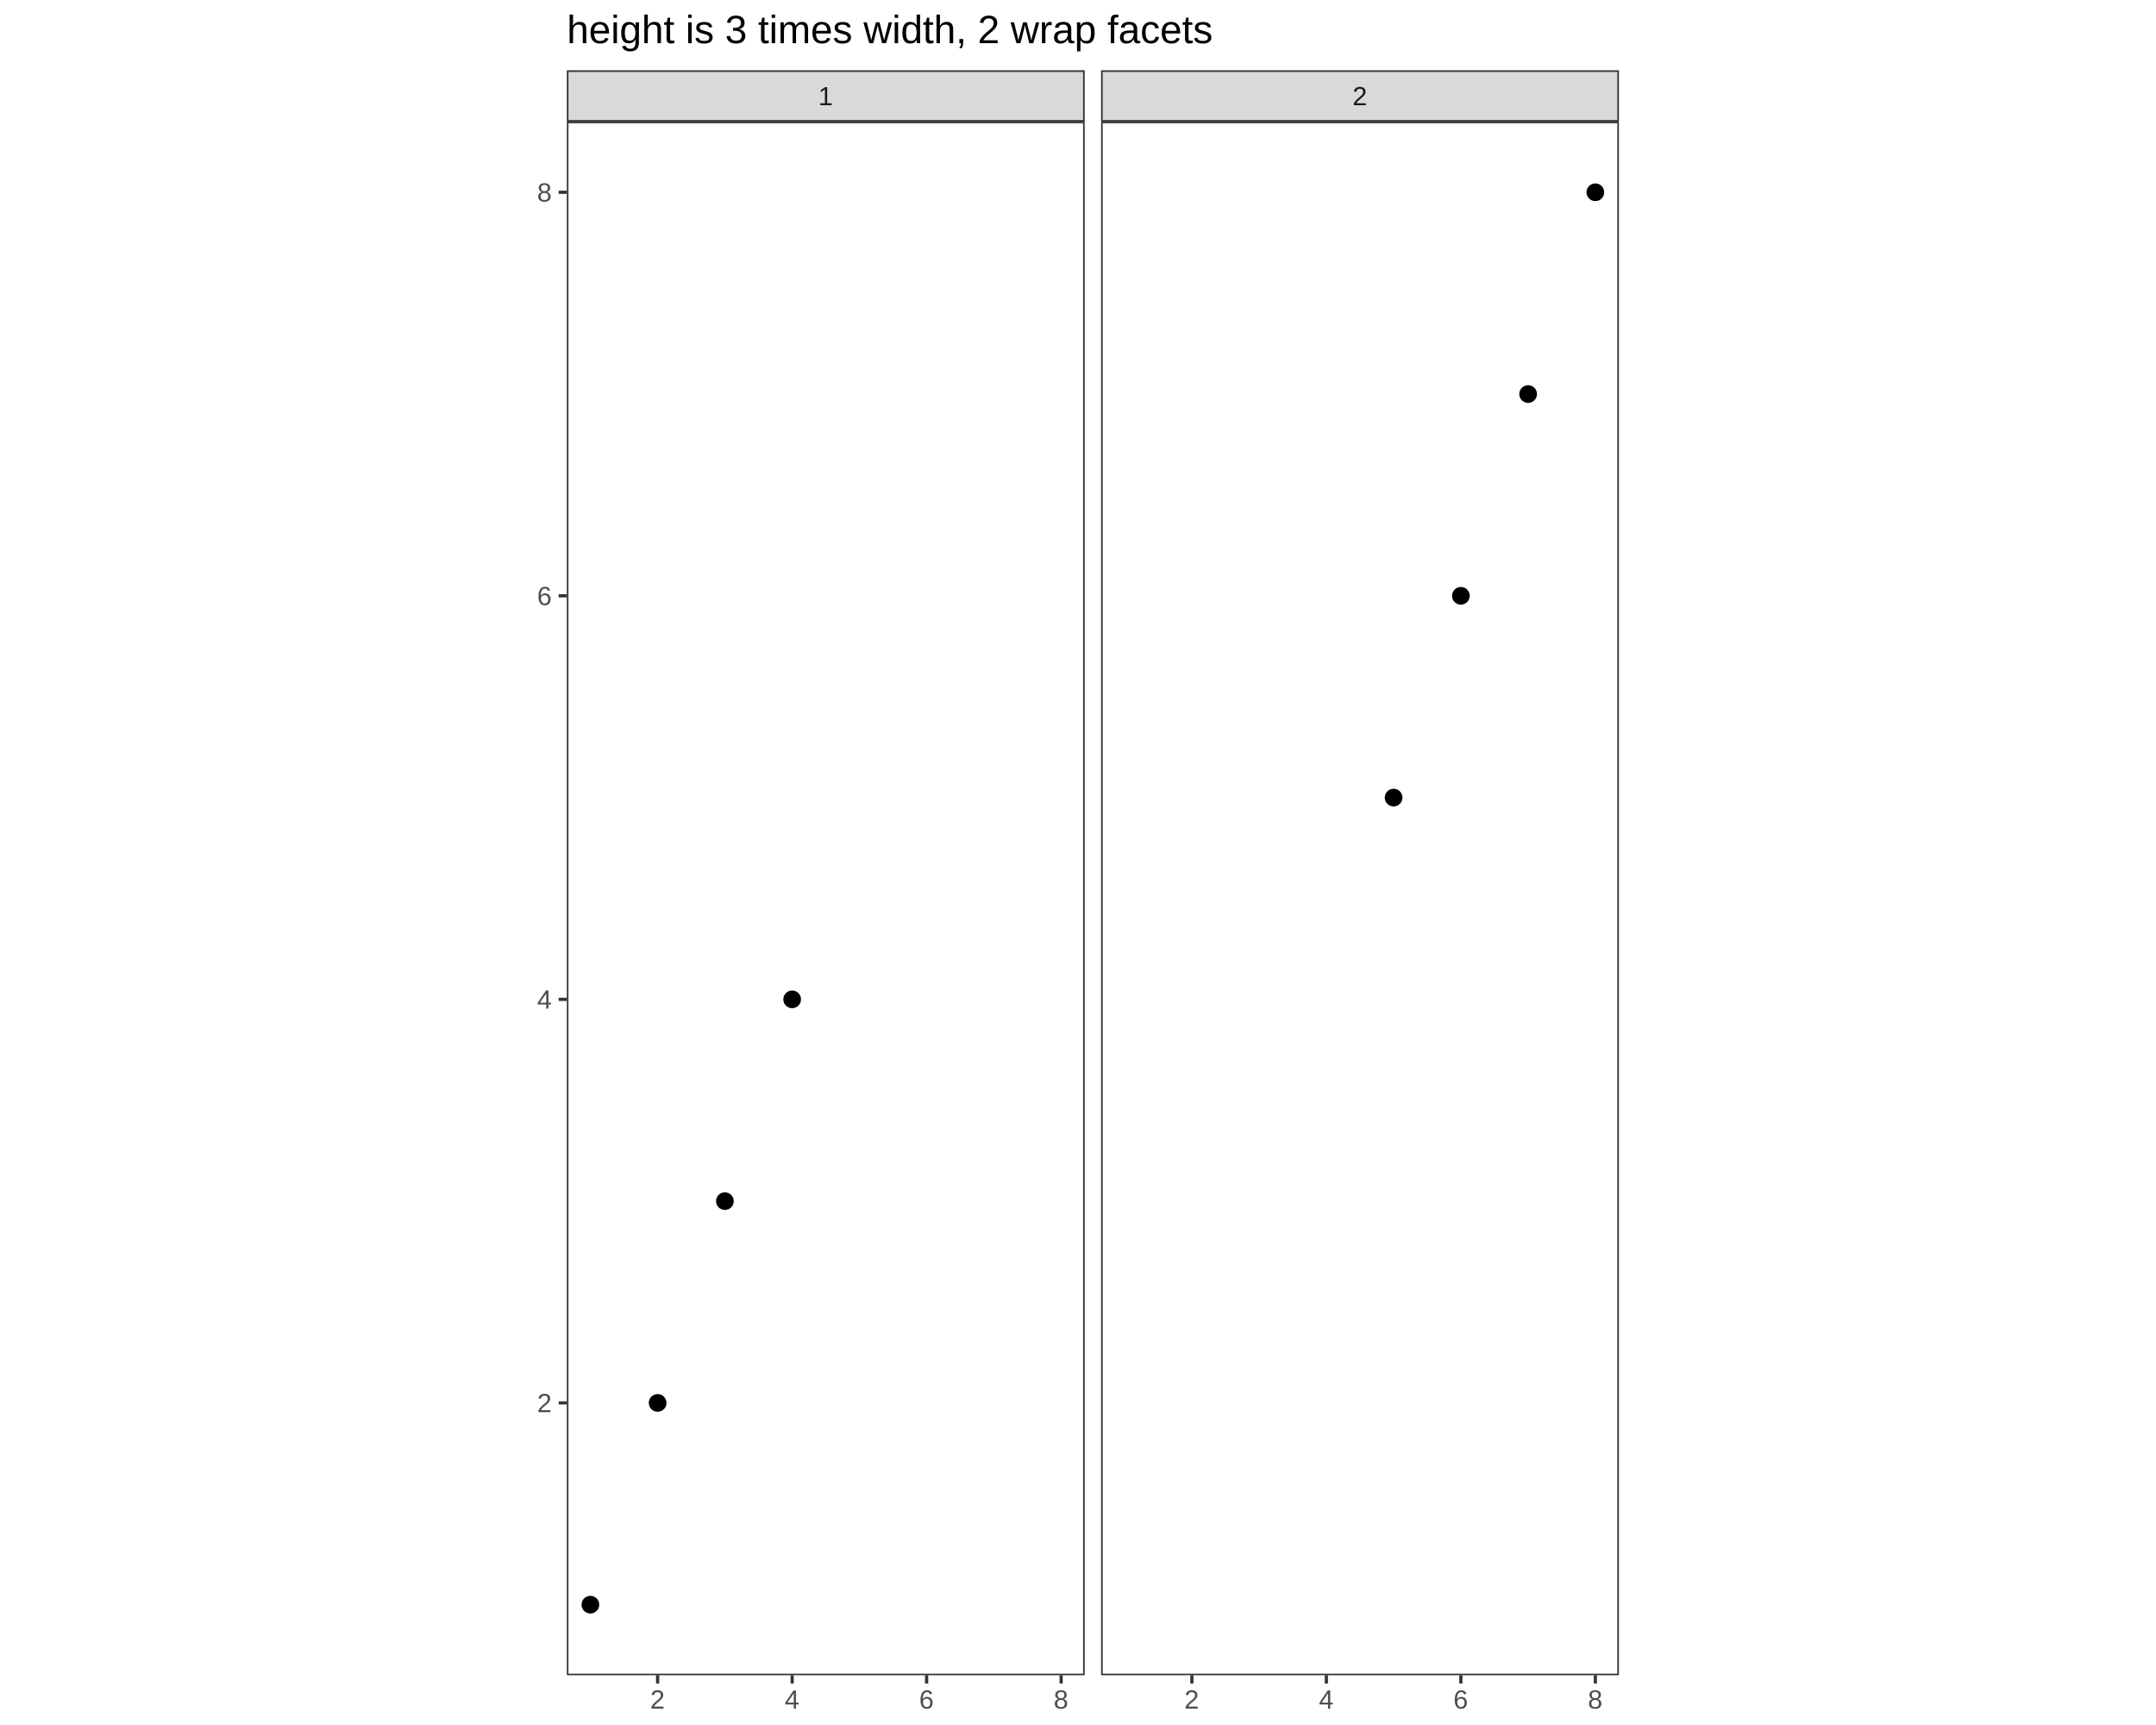
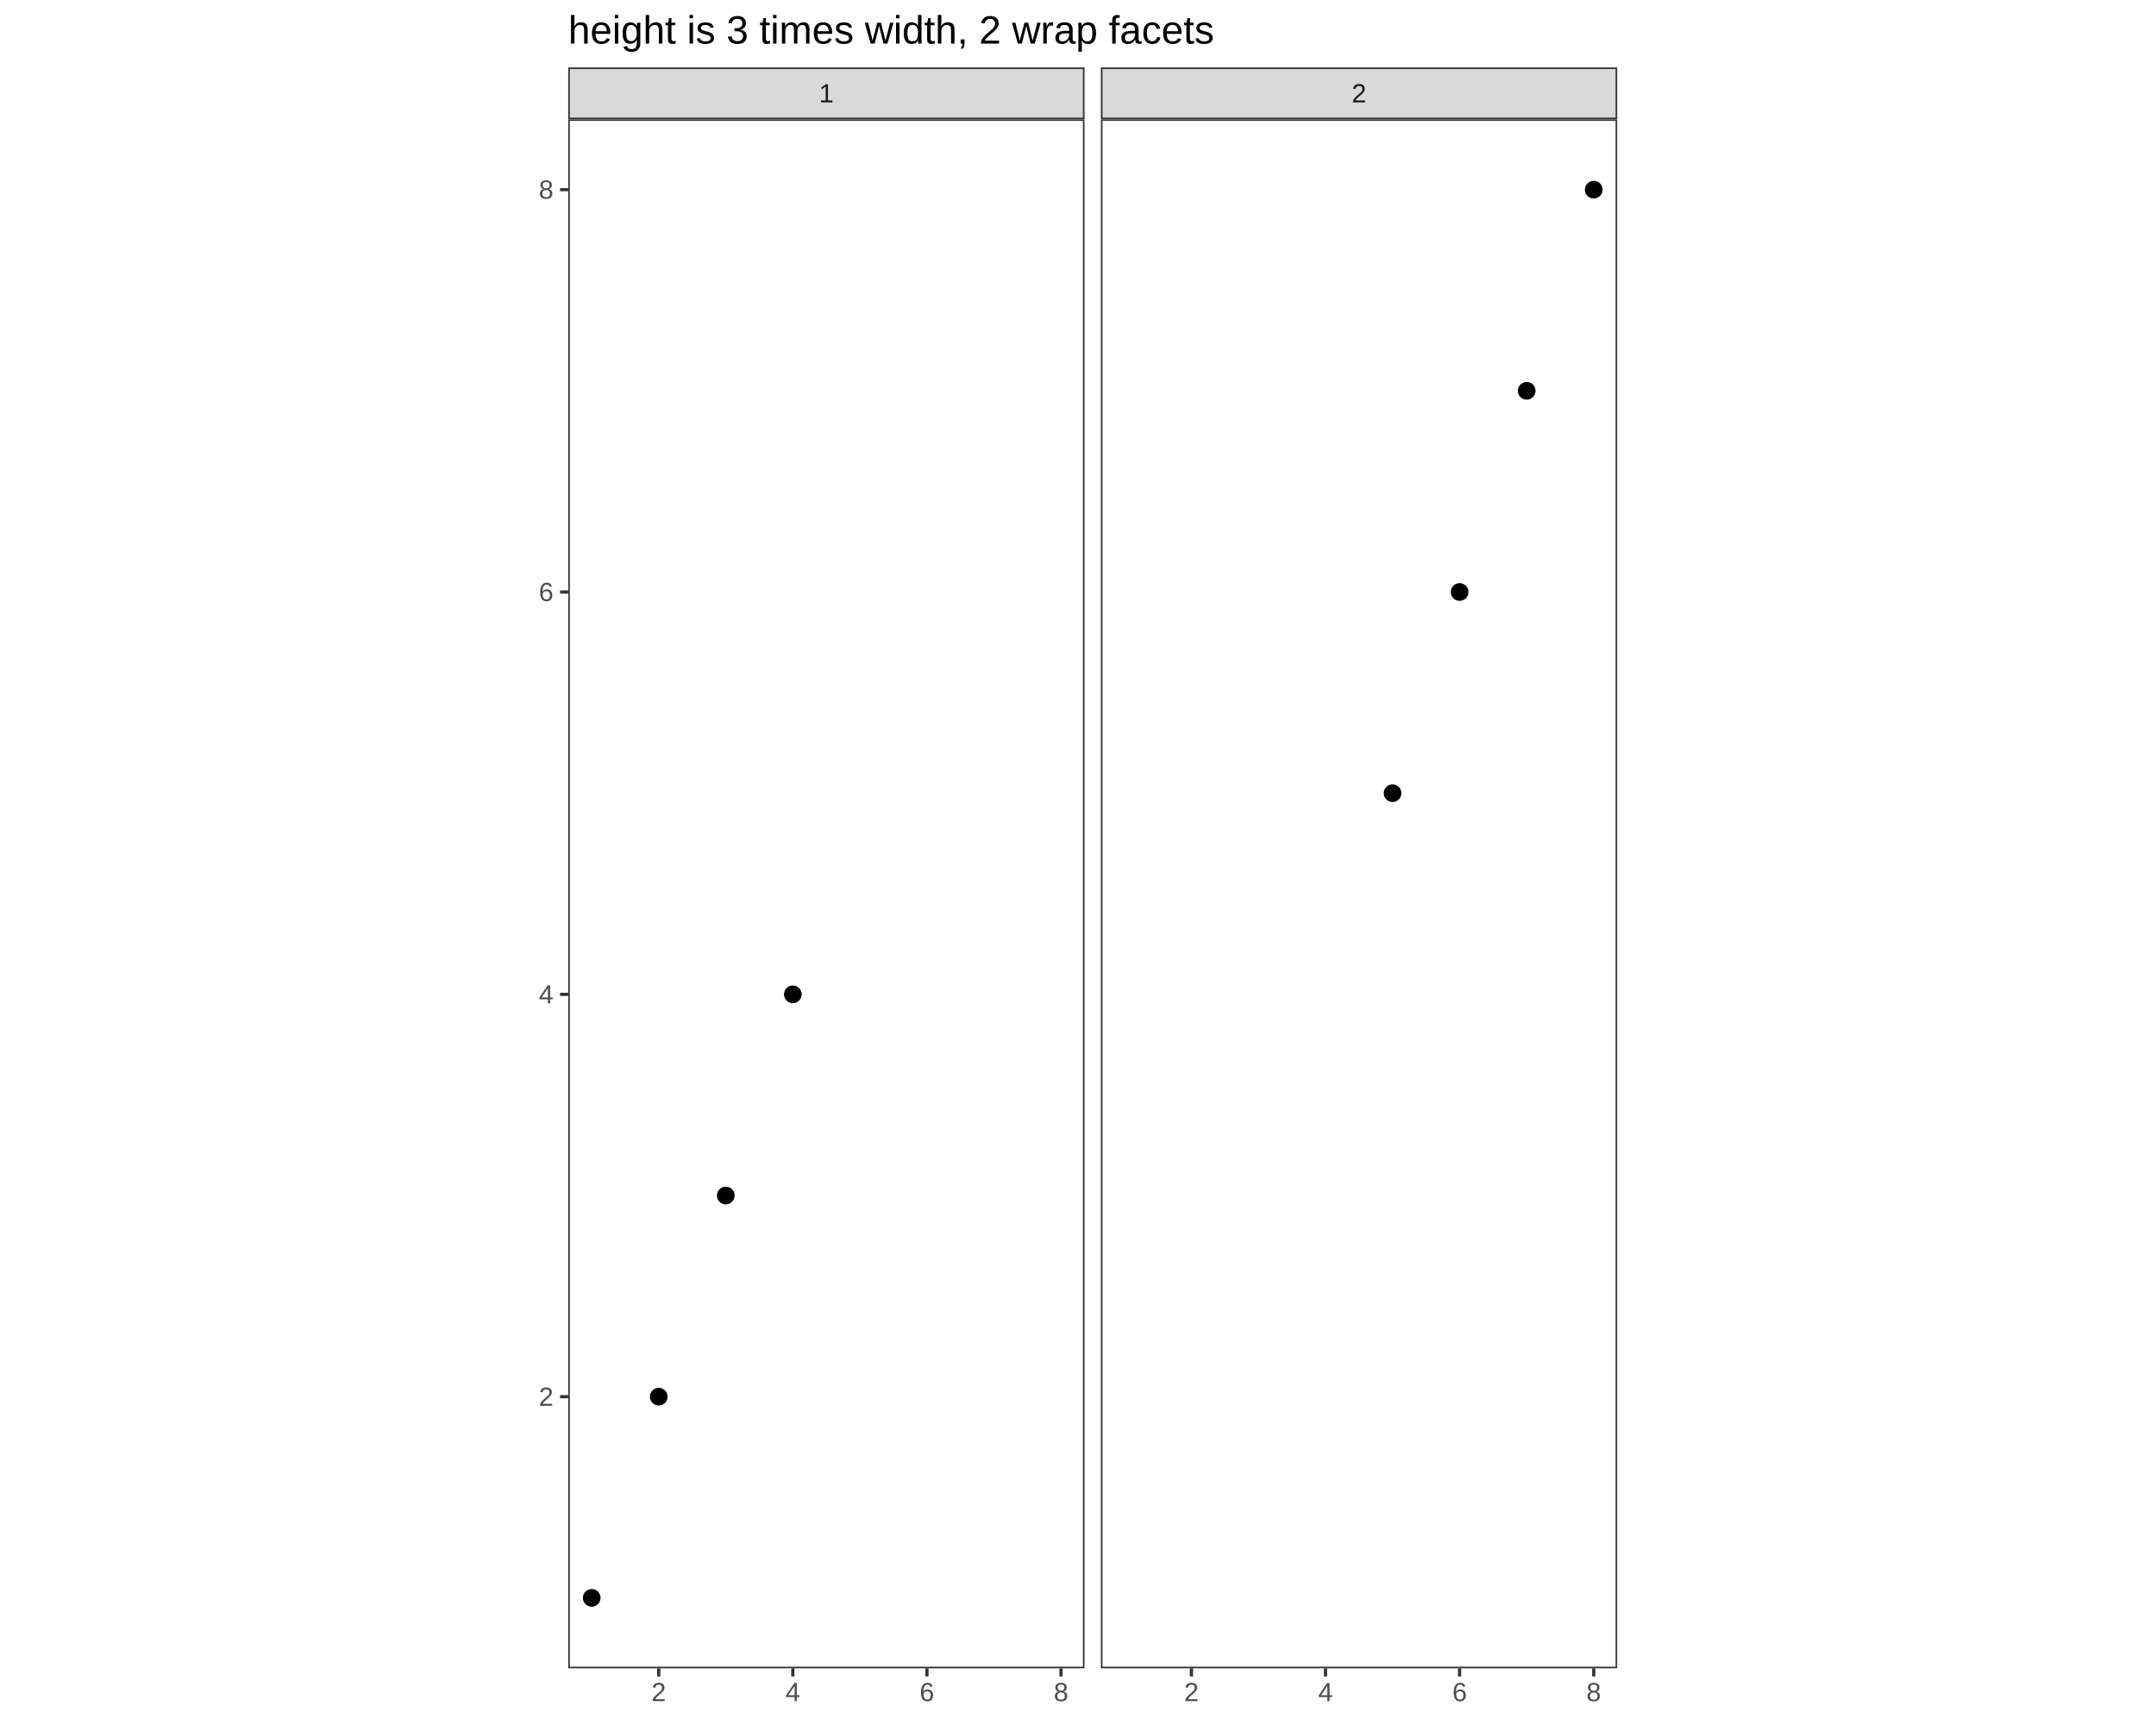
<svg xmlns="http://www.w3.org/2000/svg" viewBox="0 0 720.00 576.00">
  <defs>
    <style type="text/css">
-     line, polyline, path, rect, circle {
+     line, polyline, polygon, path, rect, circle {
      fill: none;
      stroke: #000000;
      stroke-linecap: round;
      stroke-linejoin: round;
      stroke-miterlimit: 10.00;
    }
  </style>
  </defs>
  <rect width="100%" height="100%" style="stroke: none; fill: #FFFFFF;" />
  <defs>
-     <clipPath id="cpMTczLjg4Nnw1NDYuMTE0fDU3Nnww">
-       <rect x="173.89" y="0.00" width="372.23" height="576.00" />
+     <clipPath id="cpMTc0LjQ2fDU0NS41NHw1NzYuMDB8MC4wMA==">
+       <rect x="174.46" y="0.00" width="371.09" height="576.00" />
    </clipPath>
  </defs>
-   <rect x="173.89" y="0.00" width="372.23" height="576.00" style="stroke-width: 1.07; stroke: #FFFFFF; fill: #FFFFFF;" clip-path="url(#cpMTczLjg4Nnw1NDYuMTE0fDU3Nnww)" />
+   <rect x="174.46" y="0.00" width="371.09" height="576.00" style="stroke-width: 1.07; stroke: #FFFFFF; fill: #FFFFFF;" clip-path="url(#cpMTc0LjQ2fDU0NS41NHw1NzYuMDB8MC4wMA==)" />
  <defs>
-     <clipPath id="cpMHw3MjB8NTc2fDA=">
+     <clipPath id="cpMC4wMHw3MjAuMDB8NTc2LjAwfDAuMDA=">
      <rect x="0.00" y="0.00" width="720.00" height="576.00" />
    </clipPath>
  </defs>
  <defs>
-     <clipPath id="cpMTg5LjMwM3wzNjIuMjI5fDU1OS40MDJ8NDAuNjIzMQ==">
-       <rect x="189.30" y="40.62" width="172.93" height="518.78" />
+     <clipPath id="cpMTg5Ljc2fDM2Mi4xN3w1NTcuMDZ8MzkuODI=">
+       <rect x="189.76" y="39.82" width="172.41" height="517.24" />
    </clipPath>
  </defs>
-   <rect x="189.30" y="40.62" width="172.93" height="518.78" style="stroke-width: 1.07; stroke: none; fill: #FFFFFF;" clip-path="url(#cpMTg5LjMwM3wzNjIuMjI5fDU1OS40MDJ8NDAuNjIzMQ==)" />
-   <circle cx="197.16" cy="535.82" r="1.95pt" style="stroke-width: 0.71; fill: #000000;" clip-path="url(#cpMTg5LjMwM3wzNjIuMjI5fDU1OS40MDJ8NDAuNjIzMQ==)" />
-   <circle cx="219.62" cy="468.45" r="1.95pt" style="stroke-width: 0.71; fill: #000000;" clip-path="url(#cpMTg5LjMwM3wzNjIuMjI5fDU1OS40MDJ8NDAuNjIzMQ==)" />
-   <circle cx="242.08" cy="401.07" r="1.95pt" style="stroke-width: 0.71; fill: #000000;" clip-path="url(#cpMTg5LjMwM3wzNjIuMjI5fDU1OS40MDJ8NDAuNjIzMQ==)" />
-   <circle cx="264.54" cy="333.70" r="1.95pt" style="stroke-width: 0.71; fill: #000000;" clip-path="url(#cpMTg5LjMwM3wzNjIuMjI5fDU1OS40MDJ8NDAuNjIzMQ==)" />
-   <rect x="189.30" y="40.62" width="172.93" height="518.78" style="stroke-width: 1.07; stroke: #333333;" clip-path="url(#cpMTg5LjMwM3wzNjIuMjI5fDU1OS40MDJ8NDAuNjIzMQ==)" />
+   <rect x="189.76" y="39.82" width="172.41" height="517.24" style="stroke-width: 1.07; stroke: none; fill: #FFFFFF;" clip-path="url(#cpMTg5Ljc2fDM2Mi4xN3w1NTcuMDZ8MzkuODI=)" />
+   <circle cx="197.60" cy="533.55" r="1.95pt" style="stroke-width: 0.71; fill: #000000;" clip-path="url(#cpMTg5Ljc2fDM2Mi4xN3w1NTcuMDZ8MzkuODI=)" />
+   <circle cx="219.99" cy="466.37" r="1.95pt" style="stroke-width: 0.71; fill: #000000;" clip-path="url(#cpMTg5Ljc2fDM2Mi4xN3w1NTcuMDZ8MzkuODI=)" />
+   <circle cx="242.38" cy="399.20" r="1.95pt" style="stroke-width: 0.71; fill: #000000;" clip-path="url(#cpMTg5Ljc2fDM2Mi4xN3w1NTcuMDZ8MzkuODI=)" />
+   <circle cx="264.77" cy="332.03" r="1.95pt" style="stroke-width: 0.71; fill: #000000;" clip-path="url(#cpMTg5Ljc2fDM2Mi4xN3w1NTcuMDZ8MzkuODI=)" />
+   <rect x="189.76" y="39.82" width="172.41" height="517.24" style="stroke-width: 1.07; stroke: #333333;" clip-path="url(#cpMTg5Ljc2fDM2Mi4xN3w1NTcuMDZ8MzkuODI=)" />
  <defs>
-     <clipPath id="cpMHw3MjB8NTc2fDA=">
+     <clipPath id="cpMC4wMHw3MjAuMDB8NTc2LjAwfDAuMDA=">
      <rect x="0.00" y="0.00" width="720.00" height="576.00" />
    </clipPath>
  </defs>
  <defs>
-     <clipPath id="cpMzY3LjcwOHw1NDAuNjM0fDU1OS40MDJ8NDAuNjIzMQ==">
-       <rect x="367.71" y="40.62" width="172.93" height="518.78" />
+     <clipPath id="cpMzY3LjY1fDU0MC4wNnw1NTcuMDZ8MzkuODI=">
+       <rect x="367.65" y="39.82" width="172.41" height="517.24" />
    </clipPath>
  </defs>
-   <rect x="367.71" y="40.62" width="172.93" height="518.78" style="stroke-width: 1.07; stroke: none; fill: #FFFFFF;" clip-path="url(#cpMzY3LjcwOHw1NDAuNjM0fDU1OS40MDJ8NDAuNjIzMQ==)" />
-   <circle cx="465.40" cy="266.33" r="1.95pt" style="stroke-width: 0.71; fill: #000000;" clip-path="url(#cpMzY3LjcwOHw1NDAuNjM0fDU1OS40MDJ8NDAuNjIzMQ==)" />
-   <circle cx="487.86" cy="198.95" r="1.95pt" style="stroke-width: 0.71; fill: #000000;" clip-path="url(#cpMzY3LjcwOHw1NDAuNjM0fDU1OS40MDJ8NDAuNjIzMQ==)" />
-   <circle cx="510.32" cy="131.58" r="1.95pt" style="stroke-width: 0.71; fill: #000000;" clip-path="url(#cpMzY3LjcwOHw1NDAuNjM0fDU1OS40MDJ8NDAuNjIzMQ==)" />
-   <circle cx="532.77" cy="64.20" r="1.95pt" style="stroke-width: 0.71; fill: #000000;" clip-path="url(#cpMzY3LjcwOHw1NDAuNjM0fDU1OS40MDJ8NDAuNjIzMQ==)" />
-   <rect x="367.71" y="40.62" width="172.93" height="518.78" style="stroke-width: 1.07; stroke: #333333;" clip-path="url(#cpMzY3LjcwOHw1NDAuNjM0fDU1OS40MDJ8NDAuNjIzMQ==)" />
+   <rect x="367.65" y="39.82" width="172.41" height="517.24" style="stroke-width: 1.07; stroke: none; fill: #FFFFFF;" clip-path="url(#cpMzY3LjY1fDU0MC4wNnw1NTcuMDZ8MzkuODI=)" />
+   <circle cx="465.05" cy="264.85" r="1.95pt" style="stroke-width: 0.71; fill: #000000;" clip-path="url(#cpMzY3LjY1fDU0MC4wNnw1NTcuMDZ8MzkuODI=)" />
+   <circle cx="487.44" cy="197.68" r="1.95pt" style="stroke-width: 0.71; fill: #000000;" clip-path="url(#cpMzY3LjY1fDU0MC4wNnw1NTcuMDZ8MzkuODI=)" />
+   <circle cx="509.84" cy="130.50" r="1.95pt" style="stroke-width: 0.71; fill: #000000;" clip-path="url(#cpMzY3LjY1fDU0MC4wNnw1NTcuMDZ8MzkuODI=)" />
+   <circle cx="532.23" cy="63.33" r="1.95pt" style="stroke-width: 0.71; fill: #000000;" clip-path="url(#cpMzY3LjY1fDU0MC4wNnw1NTcuMDZ8MzkuODI=)" />
+   <rect x="367.65" y="39.82" width="172.41" height="517.24" style="stroke-width: 1.07; stroke: #333333;" clip-path="url(#cpMzY3LjY1fDU0MC4wNnw1NTcuMDZ8MzkuODI=)" />
  <defs>
-     <clipPath id="cpMHw3MjB8NTc2fDA=">
+     <clipPath id="cpMC4wMHw3MjAuMDB8NTc2LjAwfDAuMDA=">
      <rect x="0.00" y="0.00" width="720.00" height="576.00" />
    </clipPath>
  </defs>
  <defs>
-     <clipPath id="cpMTg5LjMwM3wzNjIuMjI5fDQwLjYyMzF8MjMuNDc2Nw==">
-       <rect x="189.30" y="23.48" width="172.93" height="17.15" />
+     <clipPath id="cpMTg5Ljc2fDM2Mi4xN3wzOS44MnwyMi41Mg==">
+       <rect x="189.76" y="22.52" width="172.41" height="17.30" />
    </clipPath>
  </defs>
-   <rect x="189.30" y="23.48" width="172.93" height="17.15" style="stroke-width: 1.07; stroke: #333333; fill: #D9D9D9;" clip-path="url(#cpMTg5LjMwM3wzNjIuMjI5fDQwLjYyMzF8MjMuNDc2Nw==)" />
-   <g clip-path="url(#cpMTg5LjMwM3wzNjIuMjI5fDQwLjYyMzF8MjMuNDc2Nw==)">
-     <text x="273.26" y="35.14" style="font-size: 8.80px; fill: #1A1A1A; font-family: Liberation Sans;" textLength="5.01px" lengthAdjust="spacingAndGlyphs">1</text>
+   <rect x="189.76" y="22.52" width="172.41" height="17.30" style="stroke-width: 1.07; stroke: #333333; fill: #D9D9D9;" clip-path="url(#cpMTg5Ljc2fDM2Mi4xN3wzOS44MnwyMi41Mg==)" />
+   <g clip-path="url(#cpMTg5Ljc2fDM2Mi4xN3wzOS44MnwyMi41Mg==)">
+     <text x="273.52" y="34.19" style="font-size: 8.80px; fill: #1A1A1A; font-family: Liberation Sans;" textLength="4.89px" lengthAdjust="spacingAndGlyphs">1</text>
  </g>
  <defs>
-     <clipPath id="cpMHw3MjB8NTc2fDA=">
+     <clipPath id="cpMC4wMHw3MjAuMDB8NTc2LjAwfDAuMDA=">
      <rect x="0.00" y="0.00" width="720.00" height="576.00" />
    </clipPath>
  </defs>
  <defs>
-     <clipPath id="cpMzY3LjcwOHw1NDAuNjM0fDQwLjYyMzF8MjMuNDc2Nw==">
-       <rect x="367.71" y="23.48" width="172.93" height="17.15" />
+     <clipPath id="cpMzY3LjY1fDU0MC4wNnwzOS44MnwyMi41Mg==">
+       <rect x="367.65" y="22.52" width="172.41" height="17.30" />
    </clipPath>
  </defs>
-   <rect x="367.71" y="23.48" width="172.93" height="17.15" style="stroke-width: 1.07; stroke: #333333; fill: #D9D9D9;" clip-path="url(#cpMzY3LjcwOHw1NDAuNjM0fDQwLjYyMzF8MjMuNDc2Nw==)" />
-   <g clip-path="url(#cpMzY3LjcwOHw1NDAuNjM0fDQwLjYyMzF8MjMuNDc2Nw==)">
-     <text x="451.67" y="35.14" style="font-size: 8.80px; fill: #1A1A1A; font-family: Liberation Sans;" textLength="5.01px" lengthAdjust="spacingAndGlyphs">2</text>
+   <rect x="367.65" y="22.52" width="172.41" height="17.30" style="stroke-width: 1.07; stroke: #333333; fill: #D9D9D9;" clip-path="url(#cpMzY3LjY1fDU0MC4wNnwzOS44MnwyMi41Mg==)" />
+   <g clip-path="url(#cpMzY3LjY1fDU0MC4wNnwzOS44MnwyMi41Mg==)">
+     <text x="451.41" y="34.19" style="font-size: 8.80px; fill: #1A1A1A; font-family: Liberation Sans;" textLength="4.89px" lengthAdjust="spacingAndGlyphs">2</text>
  </g>
  <defs>
-     <clipPath id="cpMHw3MjB8NTc2fDA=">
+     <clipPath id="cpMC4wMHw3MjAuMDB8NTc2LjAwfDAuMDA=">
      <rect x="0.00" y="0.00" width="720.00" height="576.00" />
    </clipPath>
  </defs>
-   <polyline points="219.62,562.14 219.62,559.40 " style="stroke-width: 1.07; stroke: #333333; stroke-linecap: butt;" clip-path="url(#cpMHw3MjB8NTc2fDA=)" />
-   <polyline points="264.54,562.14 264.54,559.40 " style="stroke-width: 1.07; stroke: #333333; stroke-linecap: butt;" clip-path="url(#cpMHw3MjB8NTc2fDA=)" />
-   <polyline points="309.45,562.14 309.45,559.40 " style="stroke-width: 1.07; stroke: #333333; stroke-linecap: butt;" clip-path="url(#cpMHw3MjB8NTc2fDA=)" />
-   <polyline points="354.37,562.14 354.37,559.40 " style="stroke-width: 1.07; stroke: #333333; stroke-linecap: butt;" clip-path="url(#cpMHw3MjB8NTc2fDA=)" />
-   <g clip-path="url(#cpMHw3MjB8NTc2fDA=)">
-     <text x="217.12" y="570.52" style="font-size: 8.80px; fill: #4D4D4D; font-family: Liberation Sans;" textLength="5.01px" lengthAdjust="spacingAndGlyphs">2</text>
+   <polyline points="219.99,559.80 219.99,557.06 " style="stroke-width: 1.07; stroke: #333333; stroke-linecap: butt;" clip-path="url(#cpMC4wMHw3MjAuMDB8NTc2LjAwfDAuMDA=)" />
+   <polyline points="264.77,559.80 264.77,557.06 " style="stroke-width: 1.07; stroke: #333333; stroke-linecap: butt;" clip-path="url(#cpMC4wMHw3MjAuMDB8NTc2LjAwfDAuMDA=)" />
+   <polyline points="309.55,559.80 309.55,557.06 " style="stroke-width: 1.07; stroke: #333333; stroke-linecap: butt;" clip-path="url(#cpMC4wMHw3MjAuMDB8NTc2LjAwfDAuMDA=)" />
+   <polyline points="354.33,559.80 354.33,557.06 " style="stroke-width: 1.07; stroke: #333333; stroke-linecap: butt;" clip-path="url(#cpMC4wMHw3MjAuMDB8NTc2LjAwfDAuMDA=)" />
+   <g clip-path="url(#cpMC4wMHw3MjAuMDB8NTc2LjAwfDAuMDA=)">
+     <text x="217.54" y="568.04" style="font-size: 8.80px; fill: #4D4D4D; font-family: Liberation Sans;" textLength="4.89px" lengthAdjust="spacingAndGlyphs">2</text>
  </g>
-   <g clip-path="url(#cpMHw3MjB8NTc2fDA=)">
-     <text x="262.03" y="570.52" style="font-size: 8.80px; fill: #4D4D4D; font-family: Liberation Sans;" textLength="5.01px" lengthAdjust="spacingAndGlyphs">4</text>
+   <g clip-path="url(#cpMC4wMHw3MjAuMDB8NTc2LjAwfDAuMDA=)">
+     <text x="262.32" y="568.04" style="font-size: 8.80px; fill: #4D4D4D; font-family: Liberation Sans;" textLength="4.89px" lengthAdjust="spacingAndGlyphs">4</text>
  </g>
-   <g clip-path="url(#cpMHw3MjB8NTc2fDA=)">
-     <text x="306.95" y="570.52" style="font-size: 8.80px; fill: #4D4D4D; font-family: Liberation Sans;" textLength="5.01px" lengthAdjust="spacingAndGlyphs">6</text>
+   <g clip-path="url(#cpMC4wMHw3MjAuMDB8NTc2LjAwfDAuMDA=)">
+     <text x="307.11" y="568.04" style="font-size: 8.80px; fill: #4D4D4D; font-family: Liberation Sans;" textLength="4.89px" lengthAdjust="spacingAndGlyphs">6</text>
  </g>
-   <g clip-path="url(#cpMHw3MjB8NTc2fDA=)">
-     <text x="351.87" y="570.52" style="font-size: 8.80px; fill: #4D4D4D; font-family: Liberation Sans;" textLength="5.01px" lengthAdjust="spacingAndGlyphs">8</text>
+   <g clip-path="url(#cpMC4wMHw3MjAuMDB8NTc2LjAwfDAuMDA=)">
+     <text x="351.89" y="568.04" style="font-size: 8.80px; fill: #4D4D4D; font-family: Liberation Sans;" textLength="4.89px" lengthAdjust="spacingAndGlyphs">8</text>
  </g>
-   <polyline points="398.03,562.14 398.03,559.40 " style="stroke-width: 1.07; stroke: #333333; stroke-linecap: butt;" clip-path="url(#cpMHw3MjB8NTc2fDA=)" />
-   <polyline points="442.94,562.14 442.94,559.40 " style="stroke-width: 1.07; stroke: #333333; stroke-linecap: butt;" clip-path="url(#cpMHw3MjB8NTc2fDA=)" />
-   <polyline points="487.86,562.14 487.86,559.40 " style="stroke-width: 1.07; stroke: #333333; stroke-linecap: butt;" clip-path="url(#cpMHw3MjB8NTc2fDA=)" />
-   <polyline points="532.77,562.14 532.77,559.40 " style="stroke-width: 1.07; stroke: #333333; stroke-linecap: butt;" clip-path="url(#cpMHw3MjB8NTc2fDA=)" />
-   <g clip-path="url(#cpMHw3MjB8NTc2fDA=)">
-     <text x="395.52" y="570.52" style="font-size: 8.80px; fill: #4D4D4D; font-family: Liberation Sans;" textLength="5.01px" lengthAdjust="spacingAndGlyphs">2</text>
+   <polyline points="397.88,559.80 397.88,557.06 " style="stroke-width: 1.07; stroke: #333333; stroke-linecap: butt;" clip-path="url(#cpMC4wMHw3MjAuMDB8NTc2LjAwfDAuMDA=)" />
+   <polyline points="442.66,559.80 442.66,557.06 " style="stroke-width: 1.07; stroke: #333333; stroke-linecap: butt;" clip-path="url(#cpMC4wMHw3MjAuMDB8NTc2LjAwfDAuMDA=)" />
+   <polyline points="487.44,559.80 487.44,557.06 " style="stroke-width: 1.07; stroke: #333333; stroke-linecap: butt;" clip-path="url(#cpMC4wMHw3MjAuMDB8NTc2LjAwfDAuMDA=)" />
+   <polyline points="532.23,559.80 532.23,557.06 " style="stroke-width: 1.07; stroke: #333333; stroke-linecap: butt;" clip-path="url(#cpMC4wMHw3MjAuMDB8NTc2LjAwfDAuMDA=)" />
+   <g clip-path="url(#cpMC4wMHw3MjAuMDB8NTc2LjAwfDAuMDA=)">
+     <text x="395.43" y="568.04" style="font-size: 8.80px; fill: #4D4D4D; font-family: Liberation Sans;" textLength="4.89px" lengthAdjust="spacingAndGlyphs">2</text>
  </g>
-   <g clip-path="url(#cpMHw3MjB8NTc2fDA=)">
-     <text x="440.44" y="570.52" style="font-size: 8.80px; fill: #4D4D4D; font-family: Liberation Sans;" textLength="5.01px" lengthAdjust="spacingAndGlyphs">4</text>
+   <g clip-path="url(#cpMC4wMHw3MjAuMDB8NTc2LjAwfDAuMDA=)">
+     <text x="440.22" y="568.04" style="font-size: 8.80px; fill: #4D4D4D; font-family: Liberation Sans;" textLength="4.89px" lengthAdjust="spacingAndGlyphs">4</text>
  </g>
-   <g clip-path="url(#cpMHw3MjB8NTc2fDA=)">
-     <text x="485.36" y="570.52" style="font-size: 8.80px; fill: #4D4D4D; font-family: Liberation Sans;" textLength="5.01px" lengthAdjust="spacingAndGlyphs">6</text>
+   <g clip-path="url(#cpMC4wMHw3MjAuMDB8NTc2LjAwfDAuMDA=)">
+     <text x="485.00" y="568.04" style="font-size: 8.80px; fill: #4D4D4D; font-family: Liberation Sans;" textLength="4.89px" lengthAdjust="spacingAndGlyphs">6</text>
  </g>
-   <g clip-path="url(#cpMHw3MjB8NTc2fDA=)">
-     <text x="530.27" y="570.52" style="font-size: 8.80px; fill: #4D4D4D; font-family: Liberation Sans;" textLength="5.01px" lengthAdjust="spacingAndGlyphs">8</text>
+   <g clip-path="url(#cpMC4wMHw3MjAuMDB8NTc2LjAwfDAuMDA=)">
+     <text x="529.78" y="568.04" style="font-size: 8.80px; fill: #4D4D4D; font-family: Liberation Sans;" textLength="4.89px" lengthAdjust="spacingAndGlyphs">8</text>
  </g>
-   <g clip-path="url(#cpMHw3MjB8NTc2fDA=)">
-     <text x="179.37" y="471.54" style="font-size: 8.80px; fill: #4D4D4D; font-family: Liberation Sans;" textLength="5.01px" lengthAdjust="spacingAndGlyphs">2</text>
+   <g clip-path="url(#cpMC4wMHw3MjAuMDB8NTc2LjAwfDAuMDA=)">
+     <text x="179.94" y="469.40" style="font-size: 8.80px; fill: #4D4D4D; font-family: Liberation Sans;" textLength="4.89px" lengthAdjust="spacingAndGlyphs">2</text>
  </g>
-   <g clip-path="url(#cpMHw3MjB8NTc2fDA=)">
-     <text x="179.37" y="336.79" style="font-size: 8.80px; fill: #4D4D4D; font-family: Liberation Sans;" textLength="5.01px" lengthAdjust="spacingAndGlyphs">4</text>
+   <g clip-path="url(#cpMC4wMHw3MjAuMDB8NTc2LjAwfDAuMDA=)">
+     <text x="179.94" y="335.05" style="font-size: 8.80px; fill: #4D4D4D; font-family: Liberation Sans;" textLength="4.89px" lengthAdjust="spacingAndGlyphs">4</text>
  </g>
-   <g clip-path="url(#cpMHw3MjB8NTc2fDA=)">
-     <text x="179.37" y="202.05" style="font-size: 8.80px; fill: #4D4D4D; font-family: Liberation Sans;" textLength="5.01px" lengthAdjust="spacingAndGlyphs">6</text>
+   <g clip-path="url(#cpMC4wMHw3MjAuMDB8NTc2LjAwfDAuMDA=)">
+     <text x="179.94" y="200.70" style="font-size: 8.80px; fill: #4D4D4D; font-family: Liberation Sans;" textLength="4.89px" lengthAdjust="spacingAndGlyphs">6</text>
  </g>
-   <g clip-path="url(#cpMHw3MjB8NTc2fDA=)">
-     <text x="179.37" y="67.30" style="font-size: 8.80px; fill: #4D4D4D; font-family: Liberation Sans;" textLength="5.01px" lengthAdjust="spacingAndGlyphs">8</text>
+   <g clip-path="url(#cpMC4wMHw3MjAuMDB8NTc2LjAwfDAuMDA=)">
+     <text x="179.94" y="66.35" style="font-size: 8.80px; fill: #4D4D4D; font-family: Liberation Sans;" textLength="4.89px" lengthAdjust="spacingAndGlyphs">8</text>
  </g>
-   <polyline points="186.56,468.45 189.30,468.45 " style="stroke-width: 1.07; stroke: #333333; stroke-linecap: butt;" clip-path="url(#cpMHw3MjB8NTc2fDA=)" />
-   <polyline points="186.56,333.70 189.30,333.70 " style="stroke-width: 1.07; stroke: #333333; stroke-linecap: butt;" clip-path="url(#cpMHw3MjB8NTc2fDA=)" />
-   <polyline points="186.56,198.95 189.30,198.95 " style="stroke-width: 1.07; stroke: #333333; stroke-linecap: butt;" clip-path="url(#cpMHw3MjB8NTc2fDA=)" />
-   <polyline points="186.56,64.20 189.30,64.20 " style="stroke-width: 1.07; stroke: #333333; stroke-linecap: butt;" clip-path="url(#cpMHw3MjB8NTc2fDA=)" />
-   <g clip-path="url(#cpMHw3MjB8NTc2fDA=)">
-     <text x="189.30" y="14.42" style="font-size: 13.20px; font-family: Liberation Sans;" textLength="212.43px" lengthAdjust="spacingAndGlyphs">height is 3 times width, 2 wrap facets</text>
+   <polyline points="187.02,466.37 189.76,466.37 " style="stroke-width: 1.07; stroke: #333333; stroke-linecap: butt;" clip-path="url(#cpMC4wMHw3MjAuMDB8NTc2LjAwfDAuMDA=)" />
+   <polyline points="187.02,332.03 189.76,332.03 " style="stroke-width: 1.07; stroke: #333333; stroke-linecap: butt;" clip-path="url(#cpMC4wMHw3MjAuMDB8NTc2LjAwfDAuMDA=)" />
+   <polyline points="187.02,197.68 189.76,197.68 " style="stroke-width: 1.07; stroke: #333333; stroke-linecap: butt;" clip-path="url(#cpMC4wMHw3MjAuMDB8NTc2LjAwfDAuMDA=)" />
+   <polyline points="187.02,63.33 189.76,63.33 " style="stroke-width: 1.07; stroke: #333333; stroke-linecap: butt;" clip-path="url(#cpMC4wMHw3MjAuMDB8NTc2LjAwfDAuMDA=)" />
+   <g clip-path="url(#cpMC4wMHw3MjAuMDB8NTc2LjAwfDAuMDA=)">
+     <text x="189.76" y="14.56" style="font-size: 13.20px; font-family: Liberation Sans;" textLength="215.36px" lengthAdjust="spacingAndGlyphs">height is 3 times width, 2 wrap facets</text>
  </g>
</svg>
